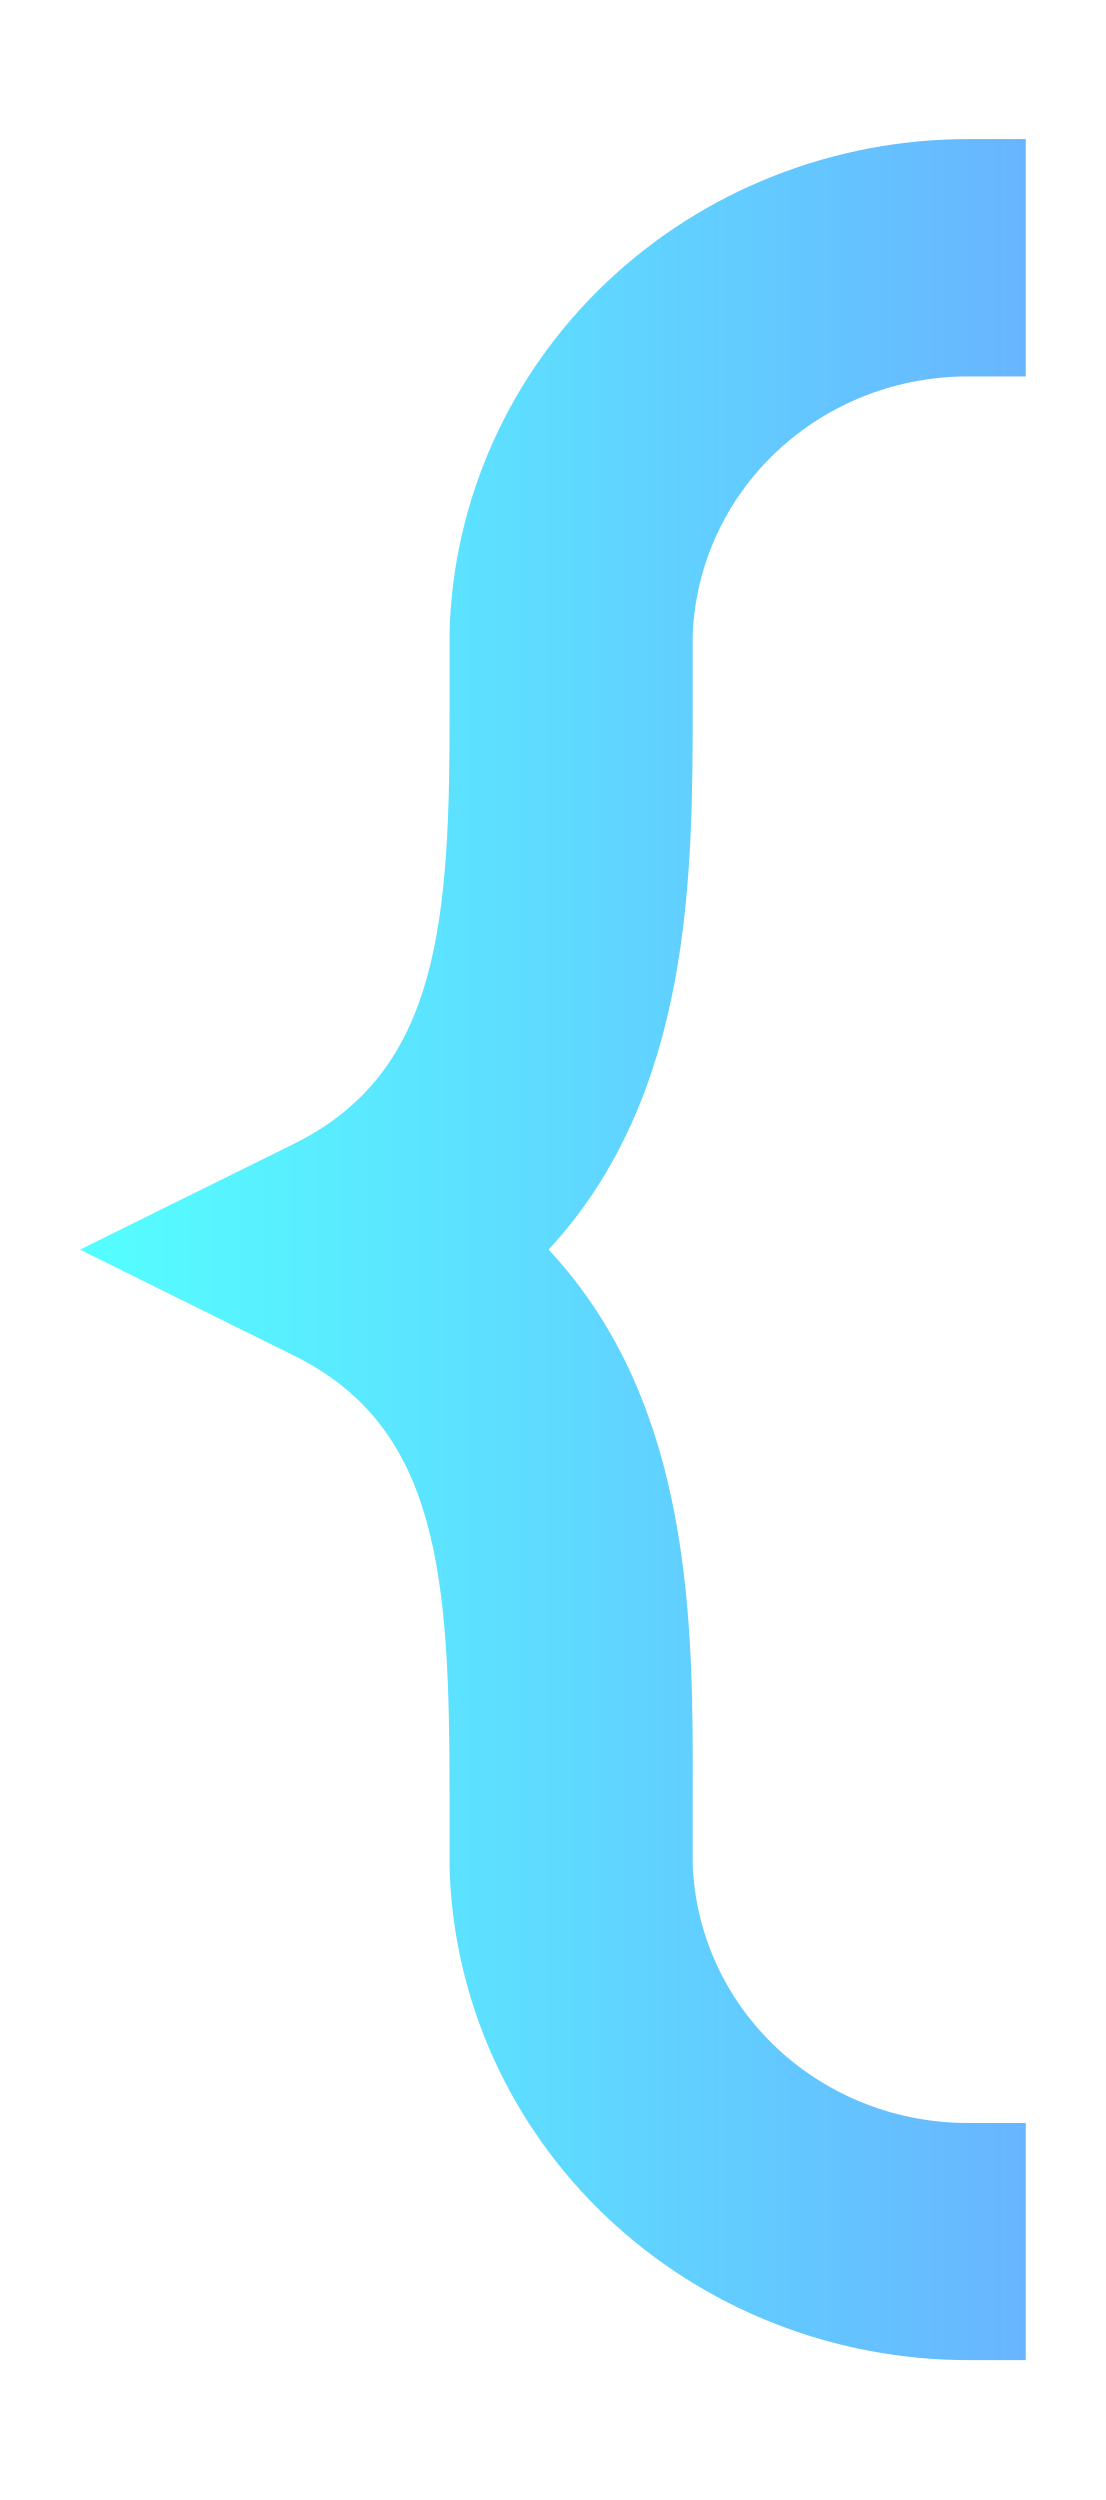
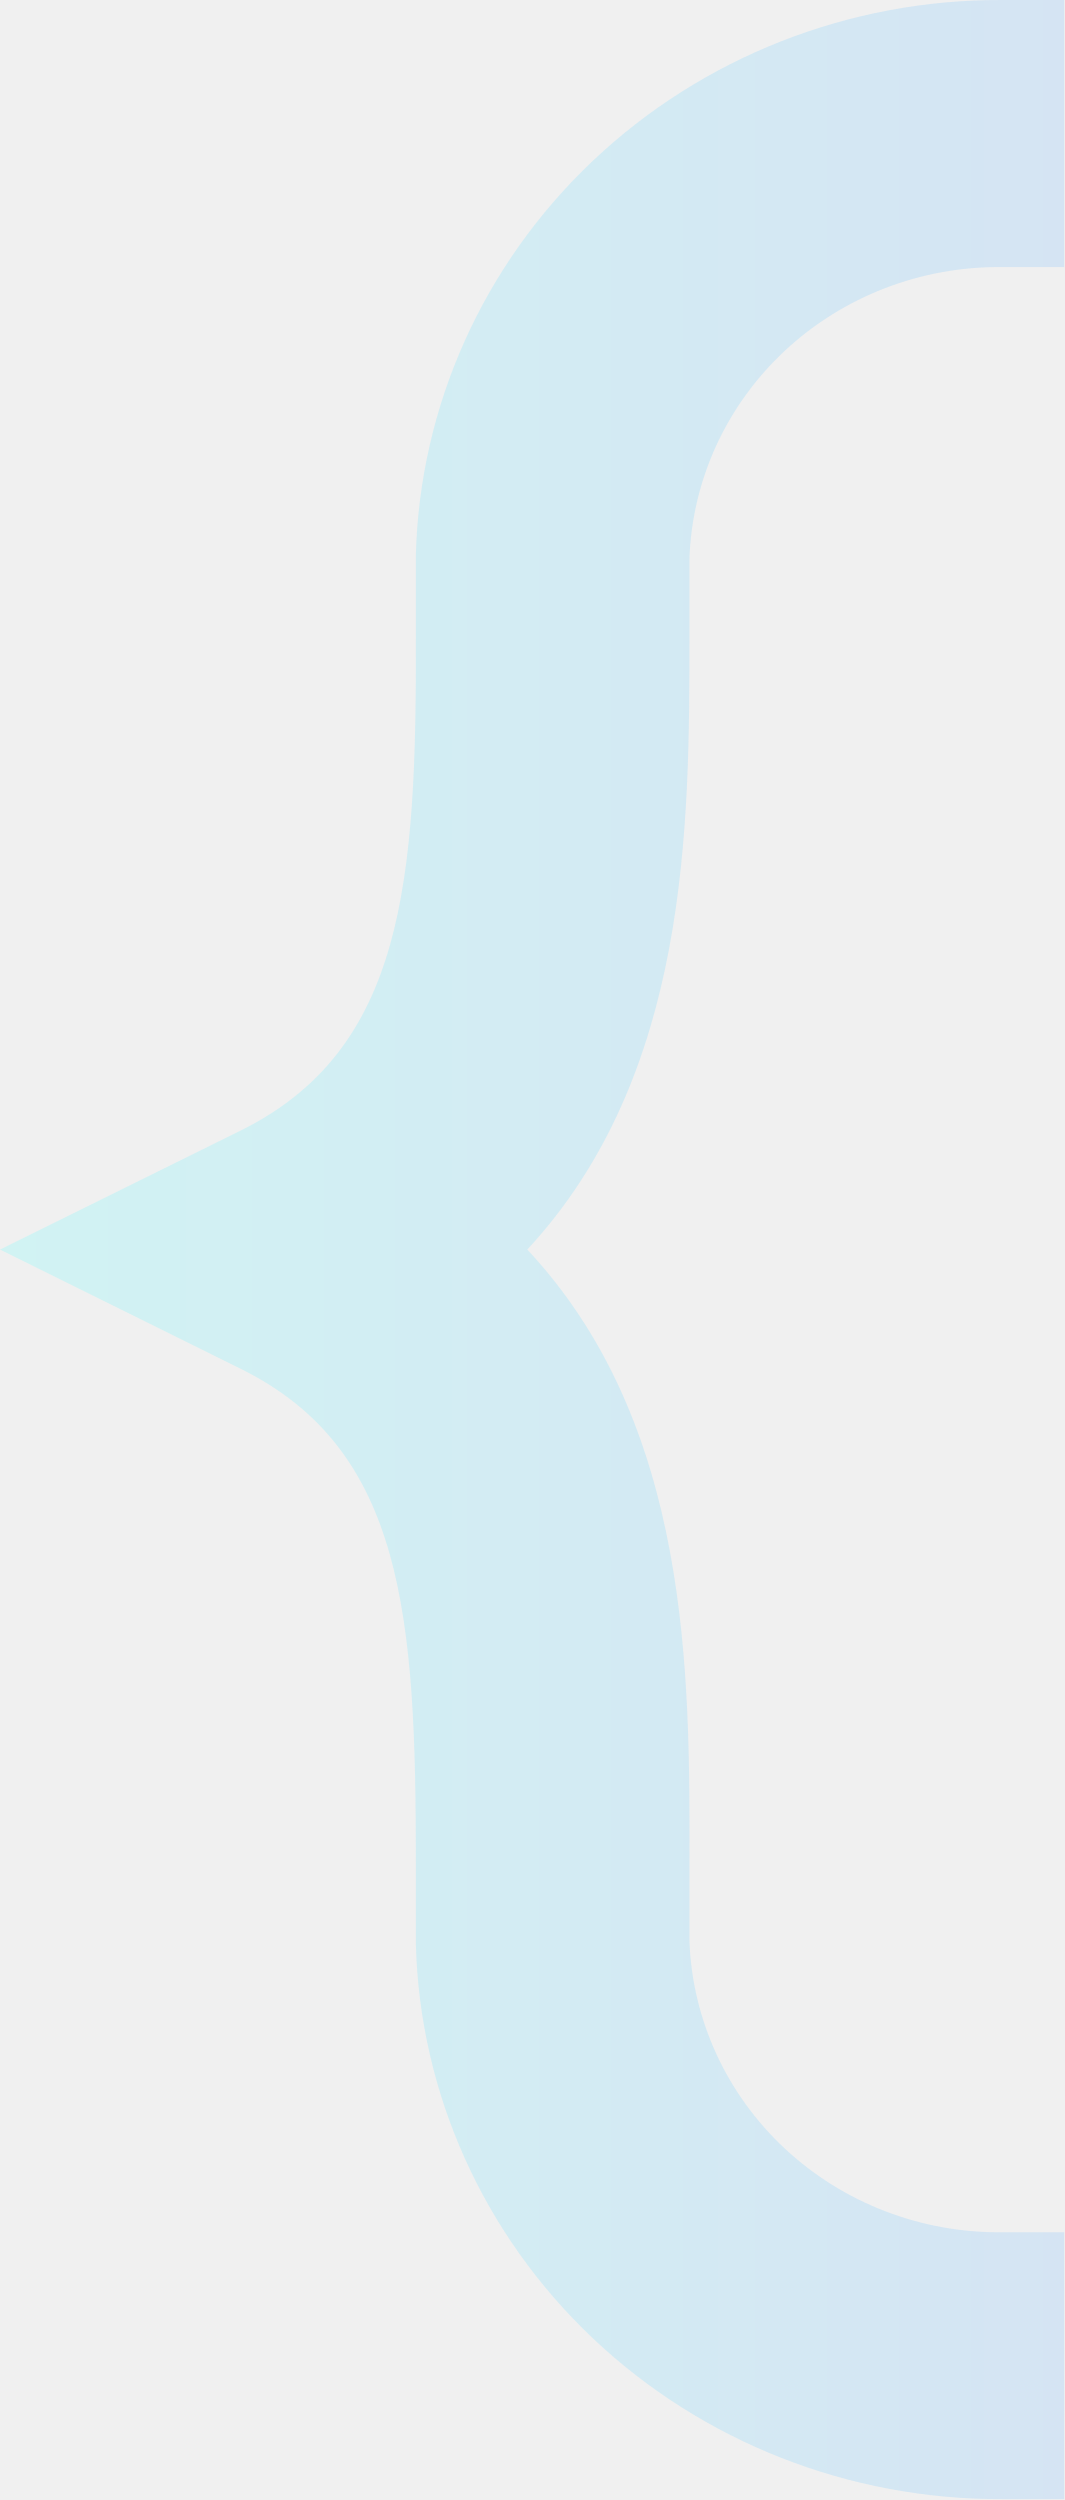
- <svg xmlns="http://www.w3.org/2000/svg" width="318" height="719" viewBox="0 0 318 719" fill="none">
-   <rect width="318" height="719" fill="white" />
-   <path d="M279.047 40.001H295V108.266H279.047C258.401 108.068 238.494 115.752 223.578 129.677C208.663 143.602 199.92 162.664 199.219 182.791C199.219 188.753 199.219 195.55 199.219 202.228C199.219 251.235 199.219 314.671 157.778 359.386C199.525 404.101 199.342 467.537 199.219 516.604C199.219 523.222 199.219 529.721 199.219 536.041C199.92 556.168 208.663 575.23 223.578 589.155C238.494 603.08 258.401 610.764 279.047 610.566H295V678.771H279.047C240.039 678.924 202.521 664.17 174.53 637.67C146.538 611.17 130.3 575.031 129.294 536.995C129.294 530.317 129.294 523.461 129.294 516.426C129.294 453.407 126.421 410.54 84.49 389.852L23 359.386L84.49 328.98C126.421 308.232 129.477 265.365 129.294 202.406C129.294 195.371 129.294 188.456 129.294 181.838C130.285 143.791 146.516 107.637 174.509 81.124C202.502 54.611 240.029 39.849 279.047 40.001V40.001Z" fill="url(#paint0_linear)" />
+ <svg xmlns="http://www.w3.org/2000/svg" width="272" height="639" viewBox="0 0 272 639" fill="none">
+   <path d="M256.047 0.001H272V68.266H256.047C235.401 68.068 215.494 75.752 200.578 89.677C185.663 103.602 176.92 122.664 176.219 142.791C176.219 148.753 176.219 155.55 176.219 162.228C176.219 211.235 176.219 274.671 134.778 319.386C176.525 364.101 176.342 427.537 176.219 476.604C176.219 483.222 176.219 489.721 176.219 496.041C176.92 516.168 185.663 535.23 200.578 549.155C215.494 563.08 235.401 570.764 256.047 570.566H272V638.771H256.047C217.039 638.924 179.521 624.17 151.53 597.67C123.538 571.17 107.3 535.031 106.294 496.995C106.294 490.317 106.294 483.461 106.294 476.426C106.294 413.407 103.421 370.54 61.49 349.852L0 319.386L61.49 288.98C103.421 268.232 106.477 225.365 106.294 162.406C106.294 155.371 106.294 148.456 106.294 141.838C107.285 103.791 123.516 67.637 151.509 41.124C179.502 14.611 217.029 -0.151 256.047 0.001Z" fill="url(#paint0_linear)" fill-opacity="0.2" />
  <defs>
-     <linearGradient id="paint0_linear" x1="295" y1="359" x2="23" y2="359" gradientUnits="userSpaceOnUse">
+     <linearGradient id="paint0_linear" x1="272" y1="319" x2="0" y2="319" gradientUnits="userSpaceOnUse">
      <stop stop-color="#68B5FF" />
      <stop offset="1" stop-color="#54FFFF" />
    </linearGradient>
  </defs>
</svg>
